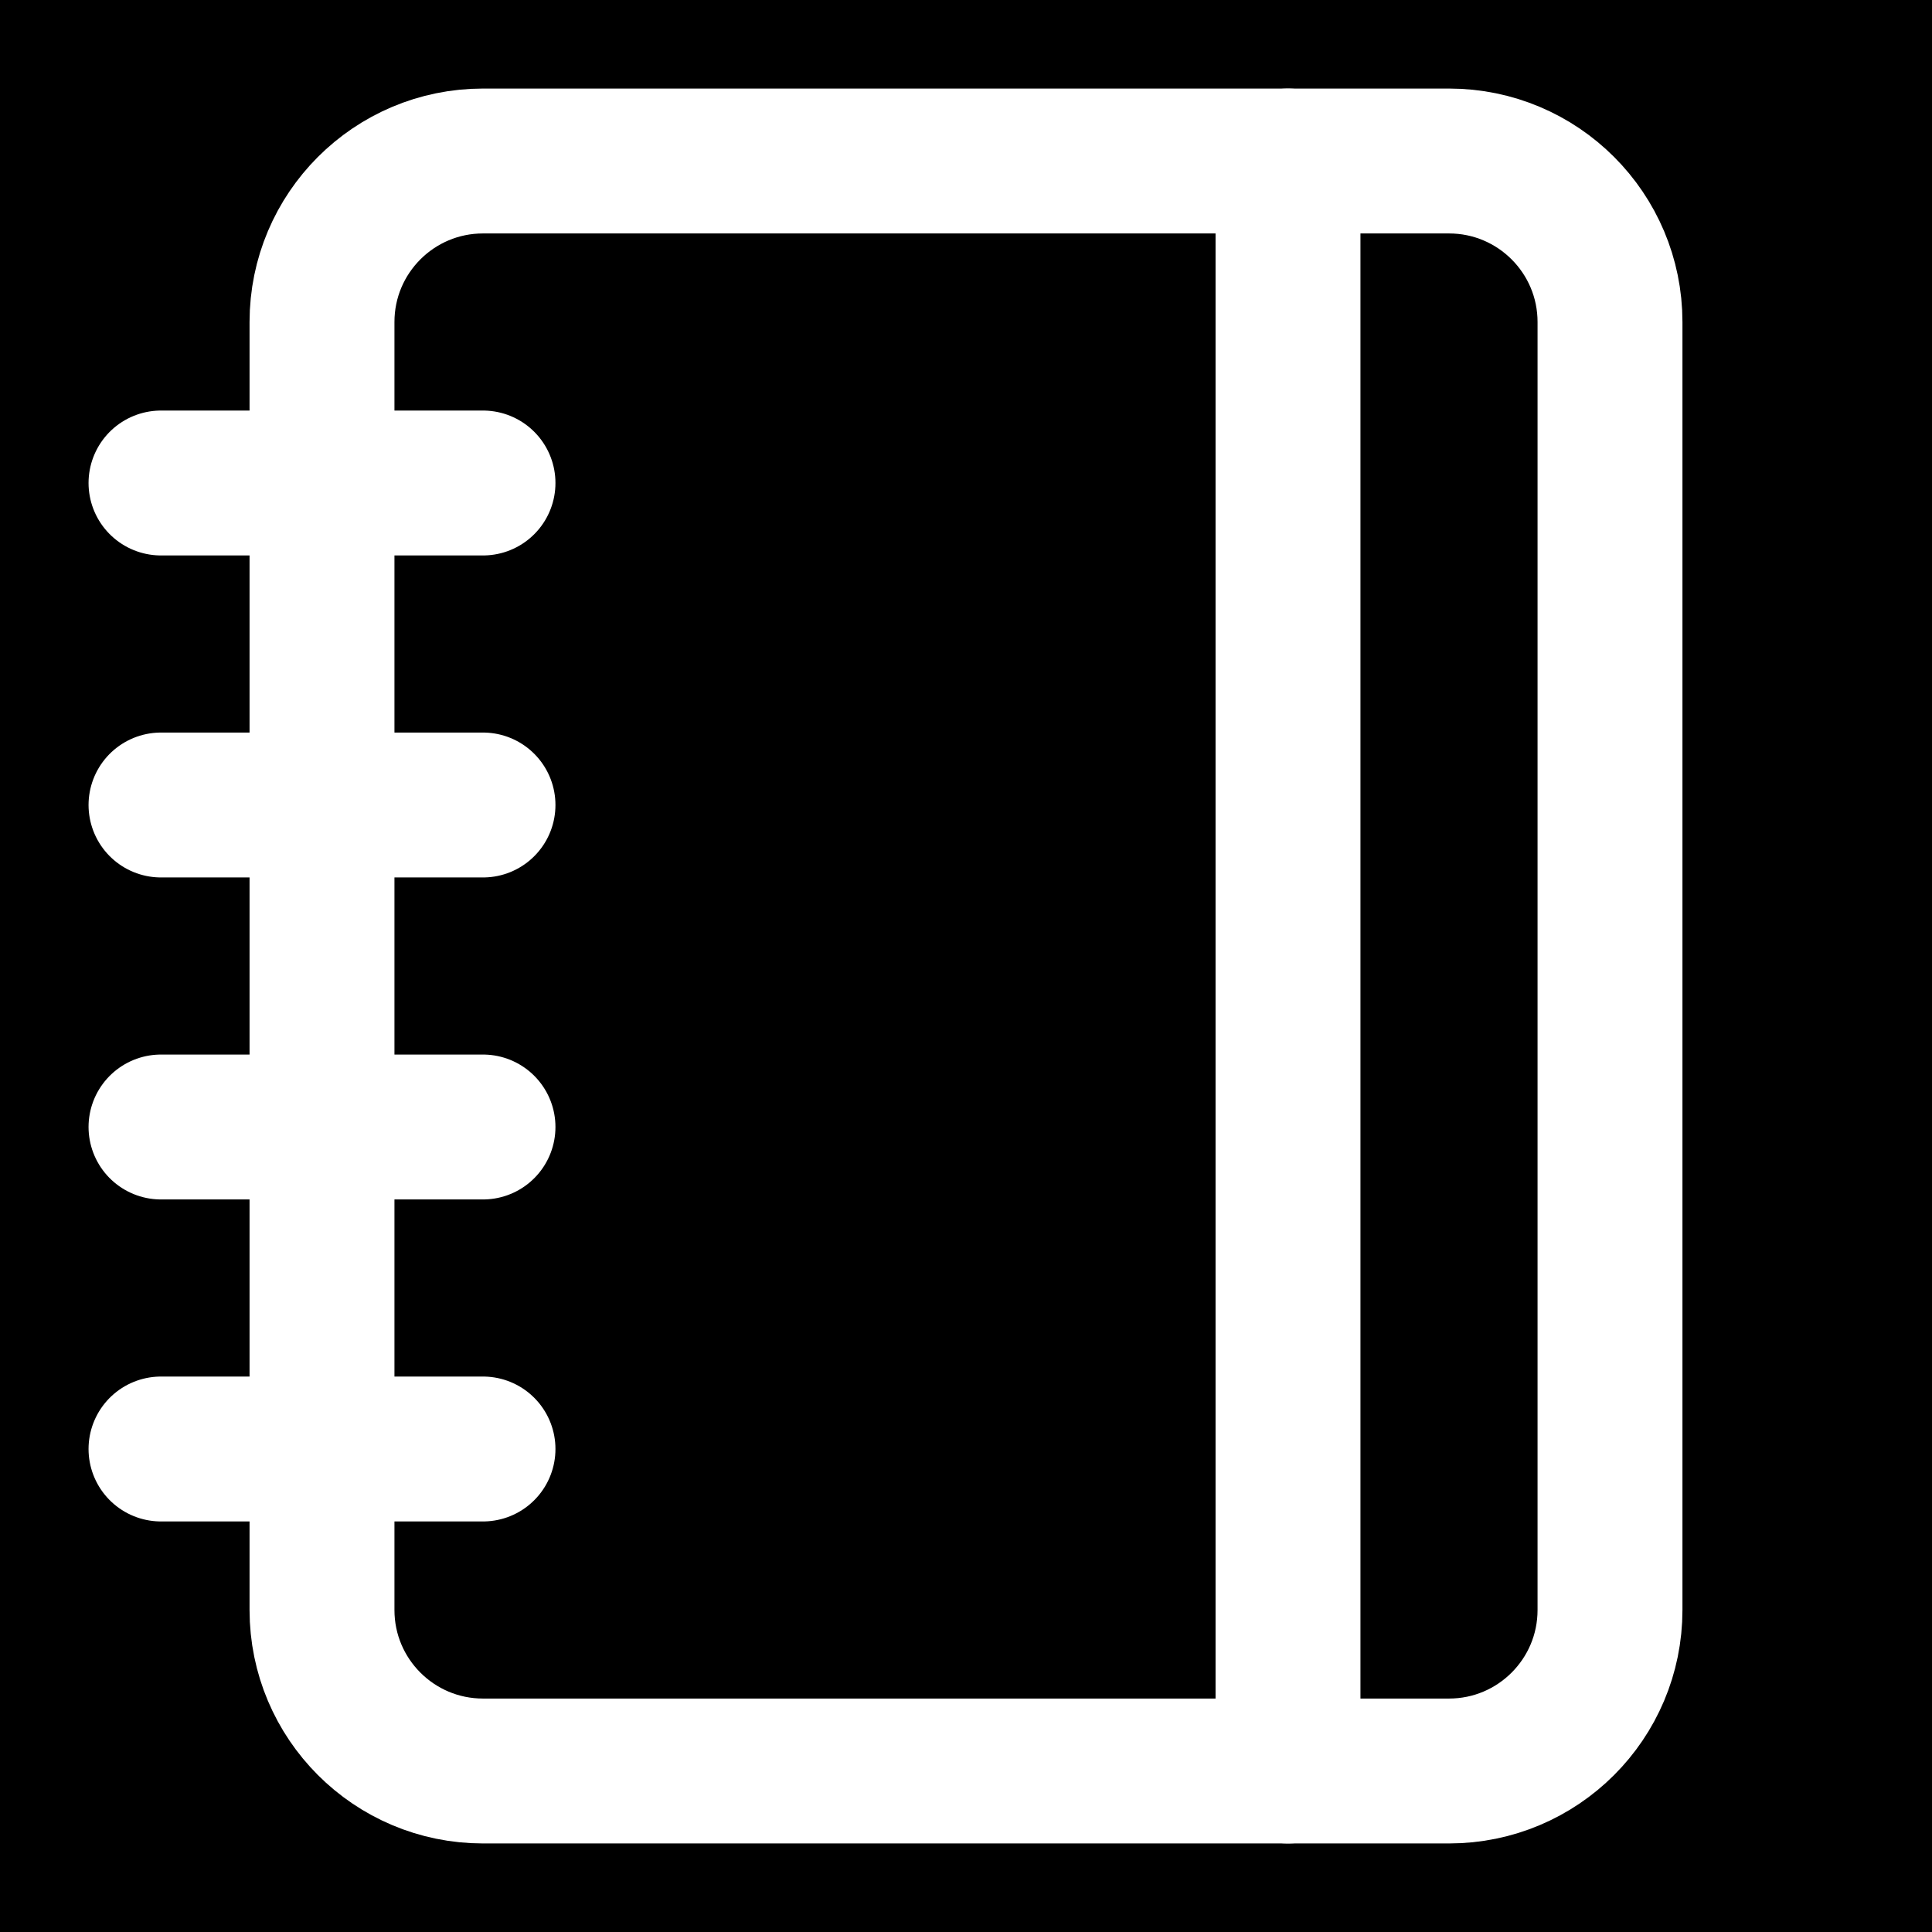
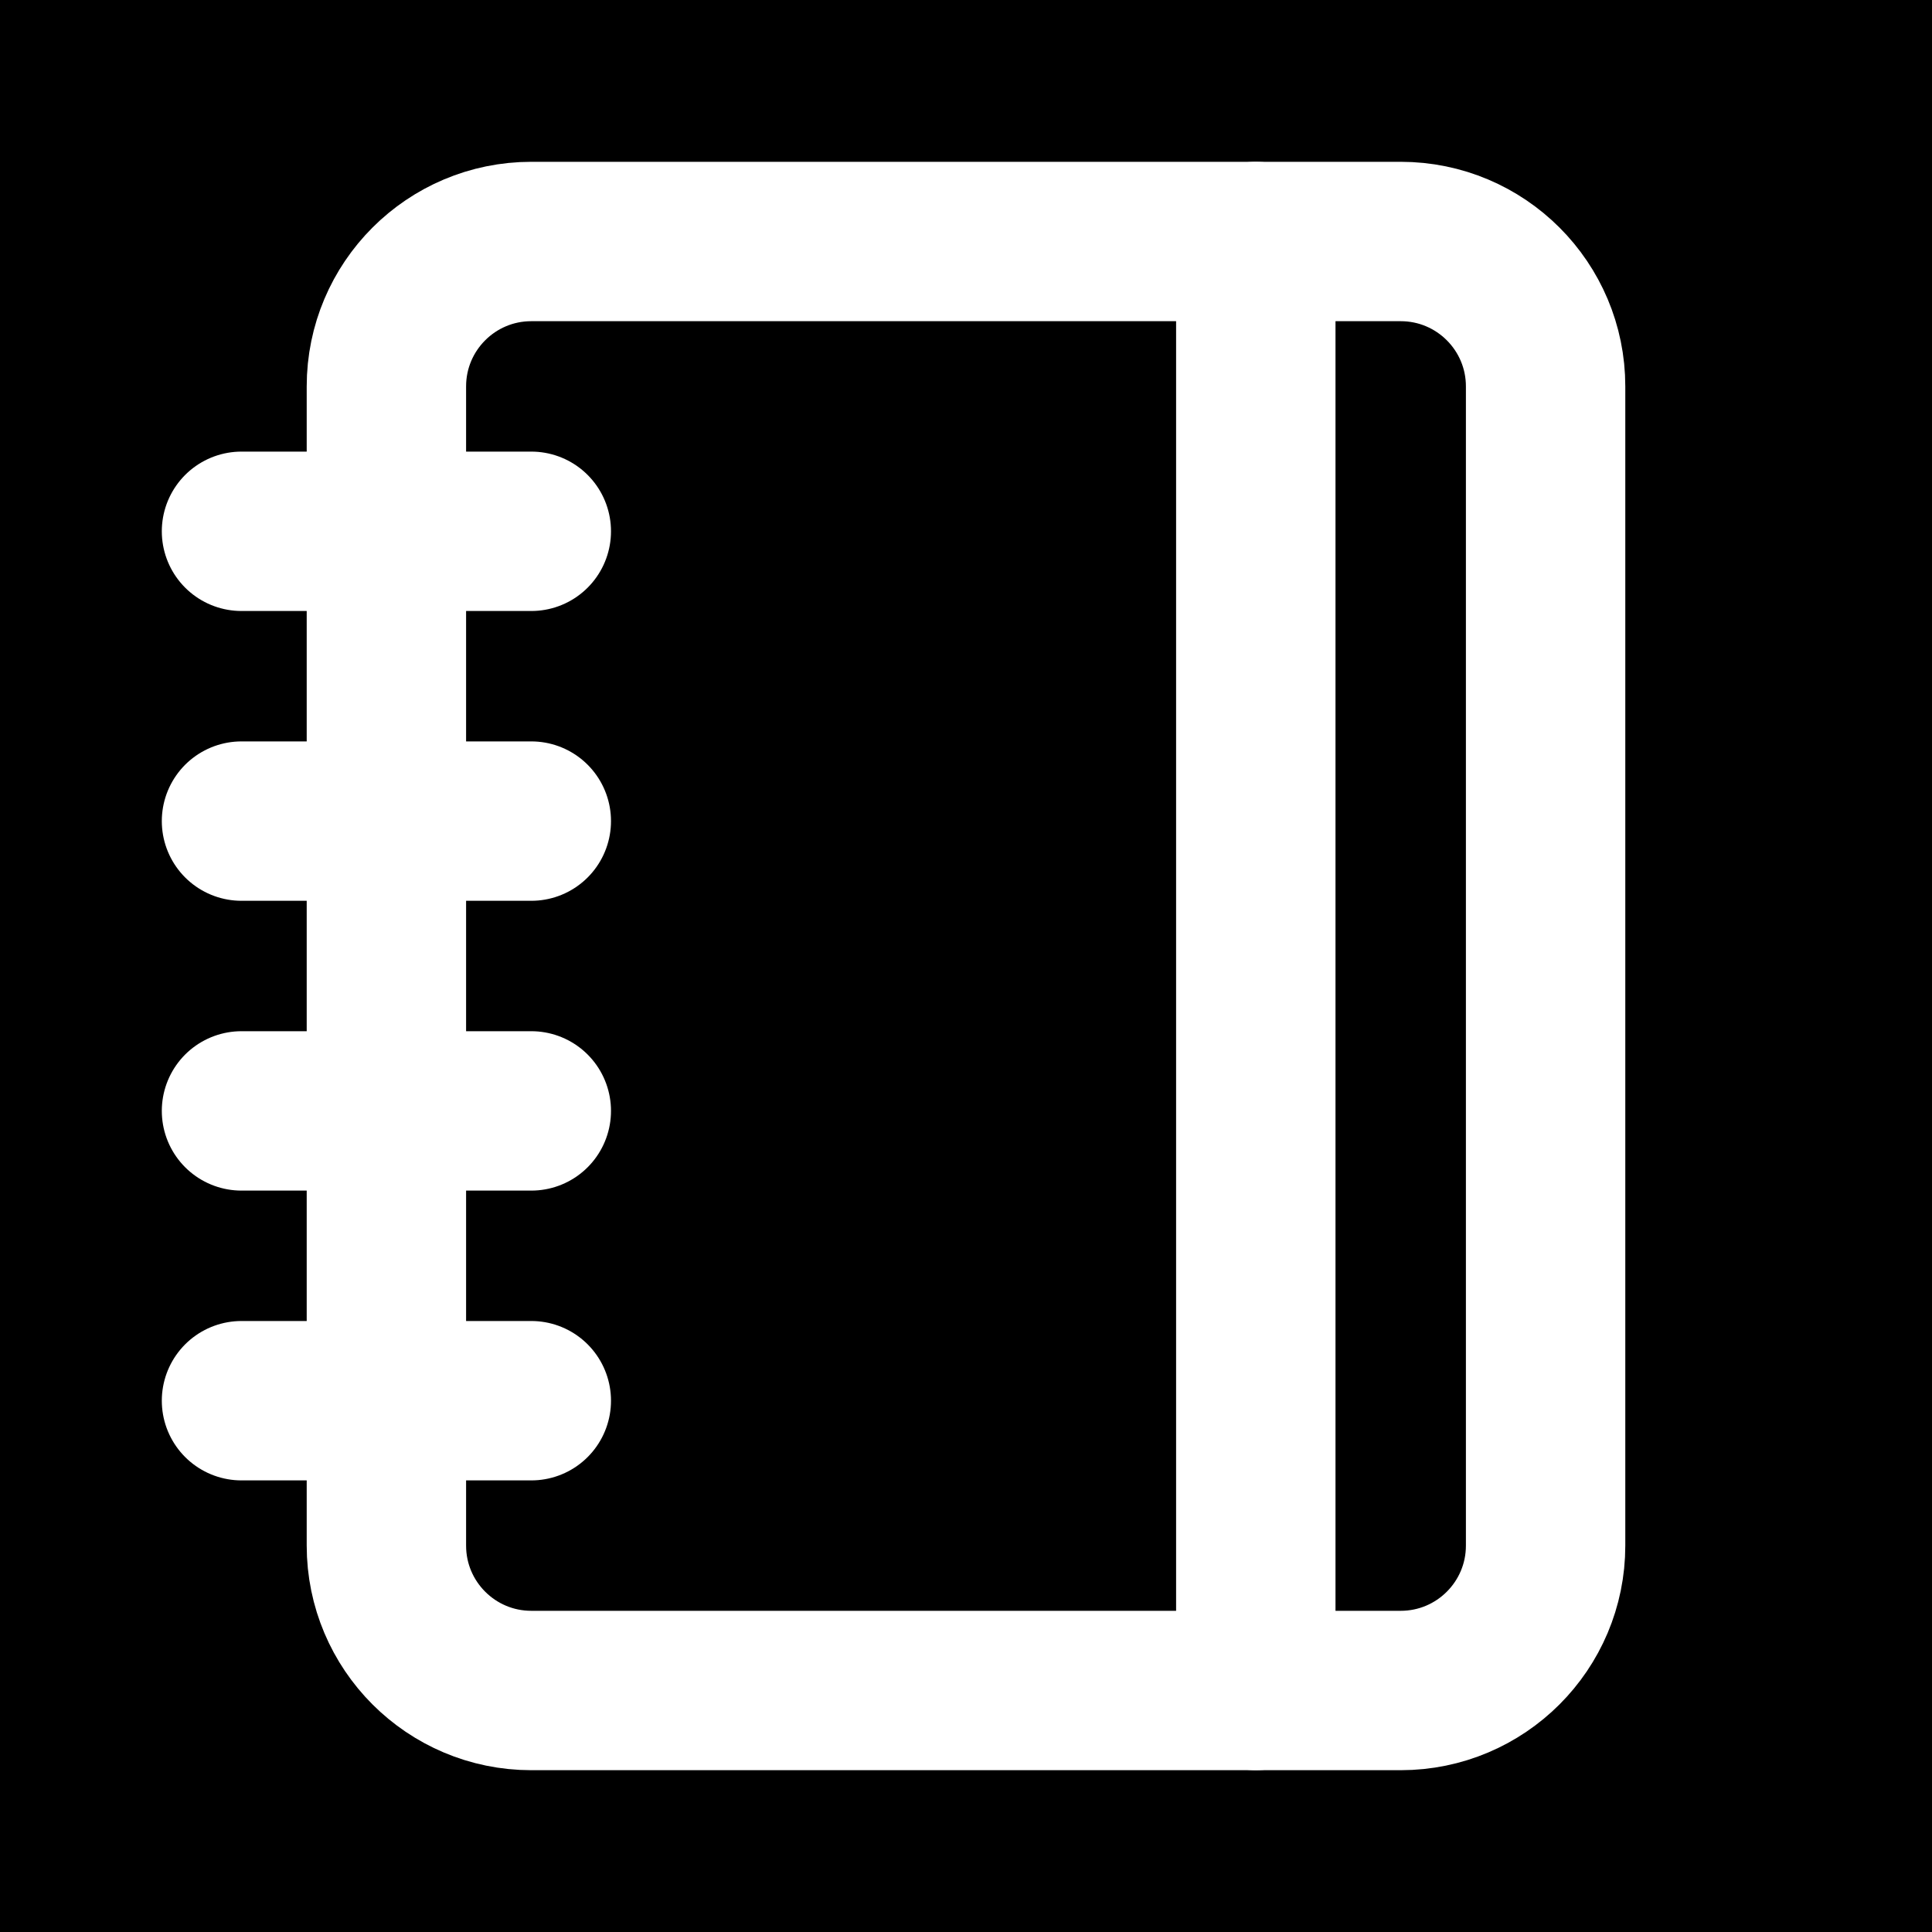
<svg xmlns="http://www.w3.org/2000/svg" viewBox="0 0 24 24" aria-hidden="true">
  <rect width="24" height="24" fill="#000" />
-   <g fill="none" stroke="#fff" stroke-linecap="round" stroke-linejoin="round" stroke-width="1.8">
+   <g fill="none" stroke="#fff" stroke-linecap="round" stroke-linejoin="round" stroke-width="2.2" transform="translate(1.2 1.2) scale(0.9)">
    <path d="M2 6h4" />
    <path d="M2 10h4" />
    <path d="M2 14h4" />
    <path d="M2 18h4" />
    <rect width="16" height="20" x="4" y="2" rx="2" />
    <path d="M16 2v20" />
  </g>
</svg>
